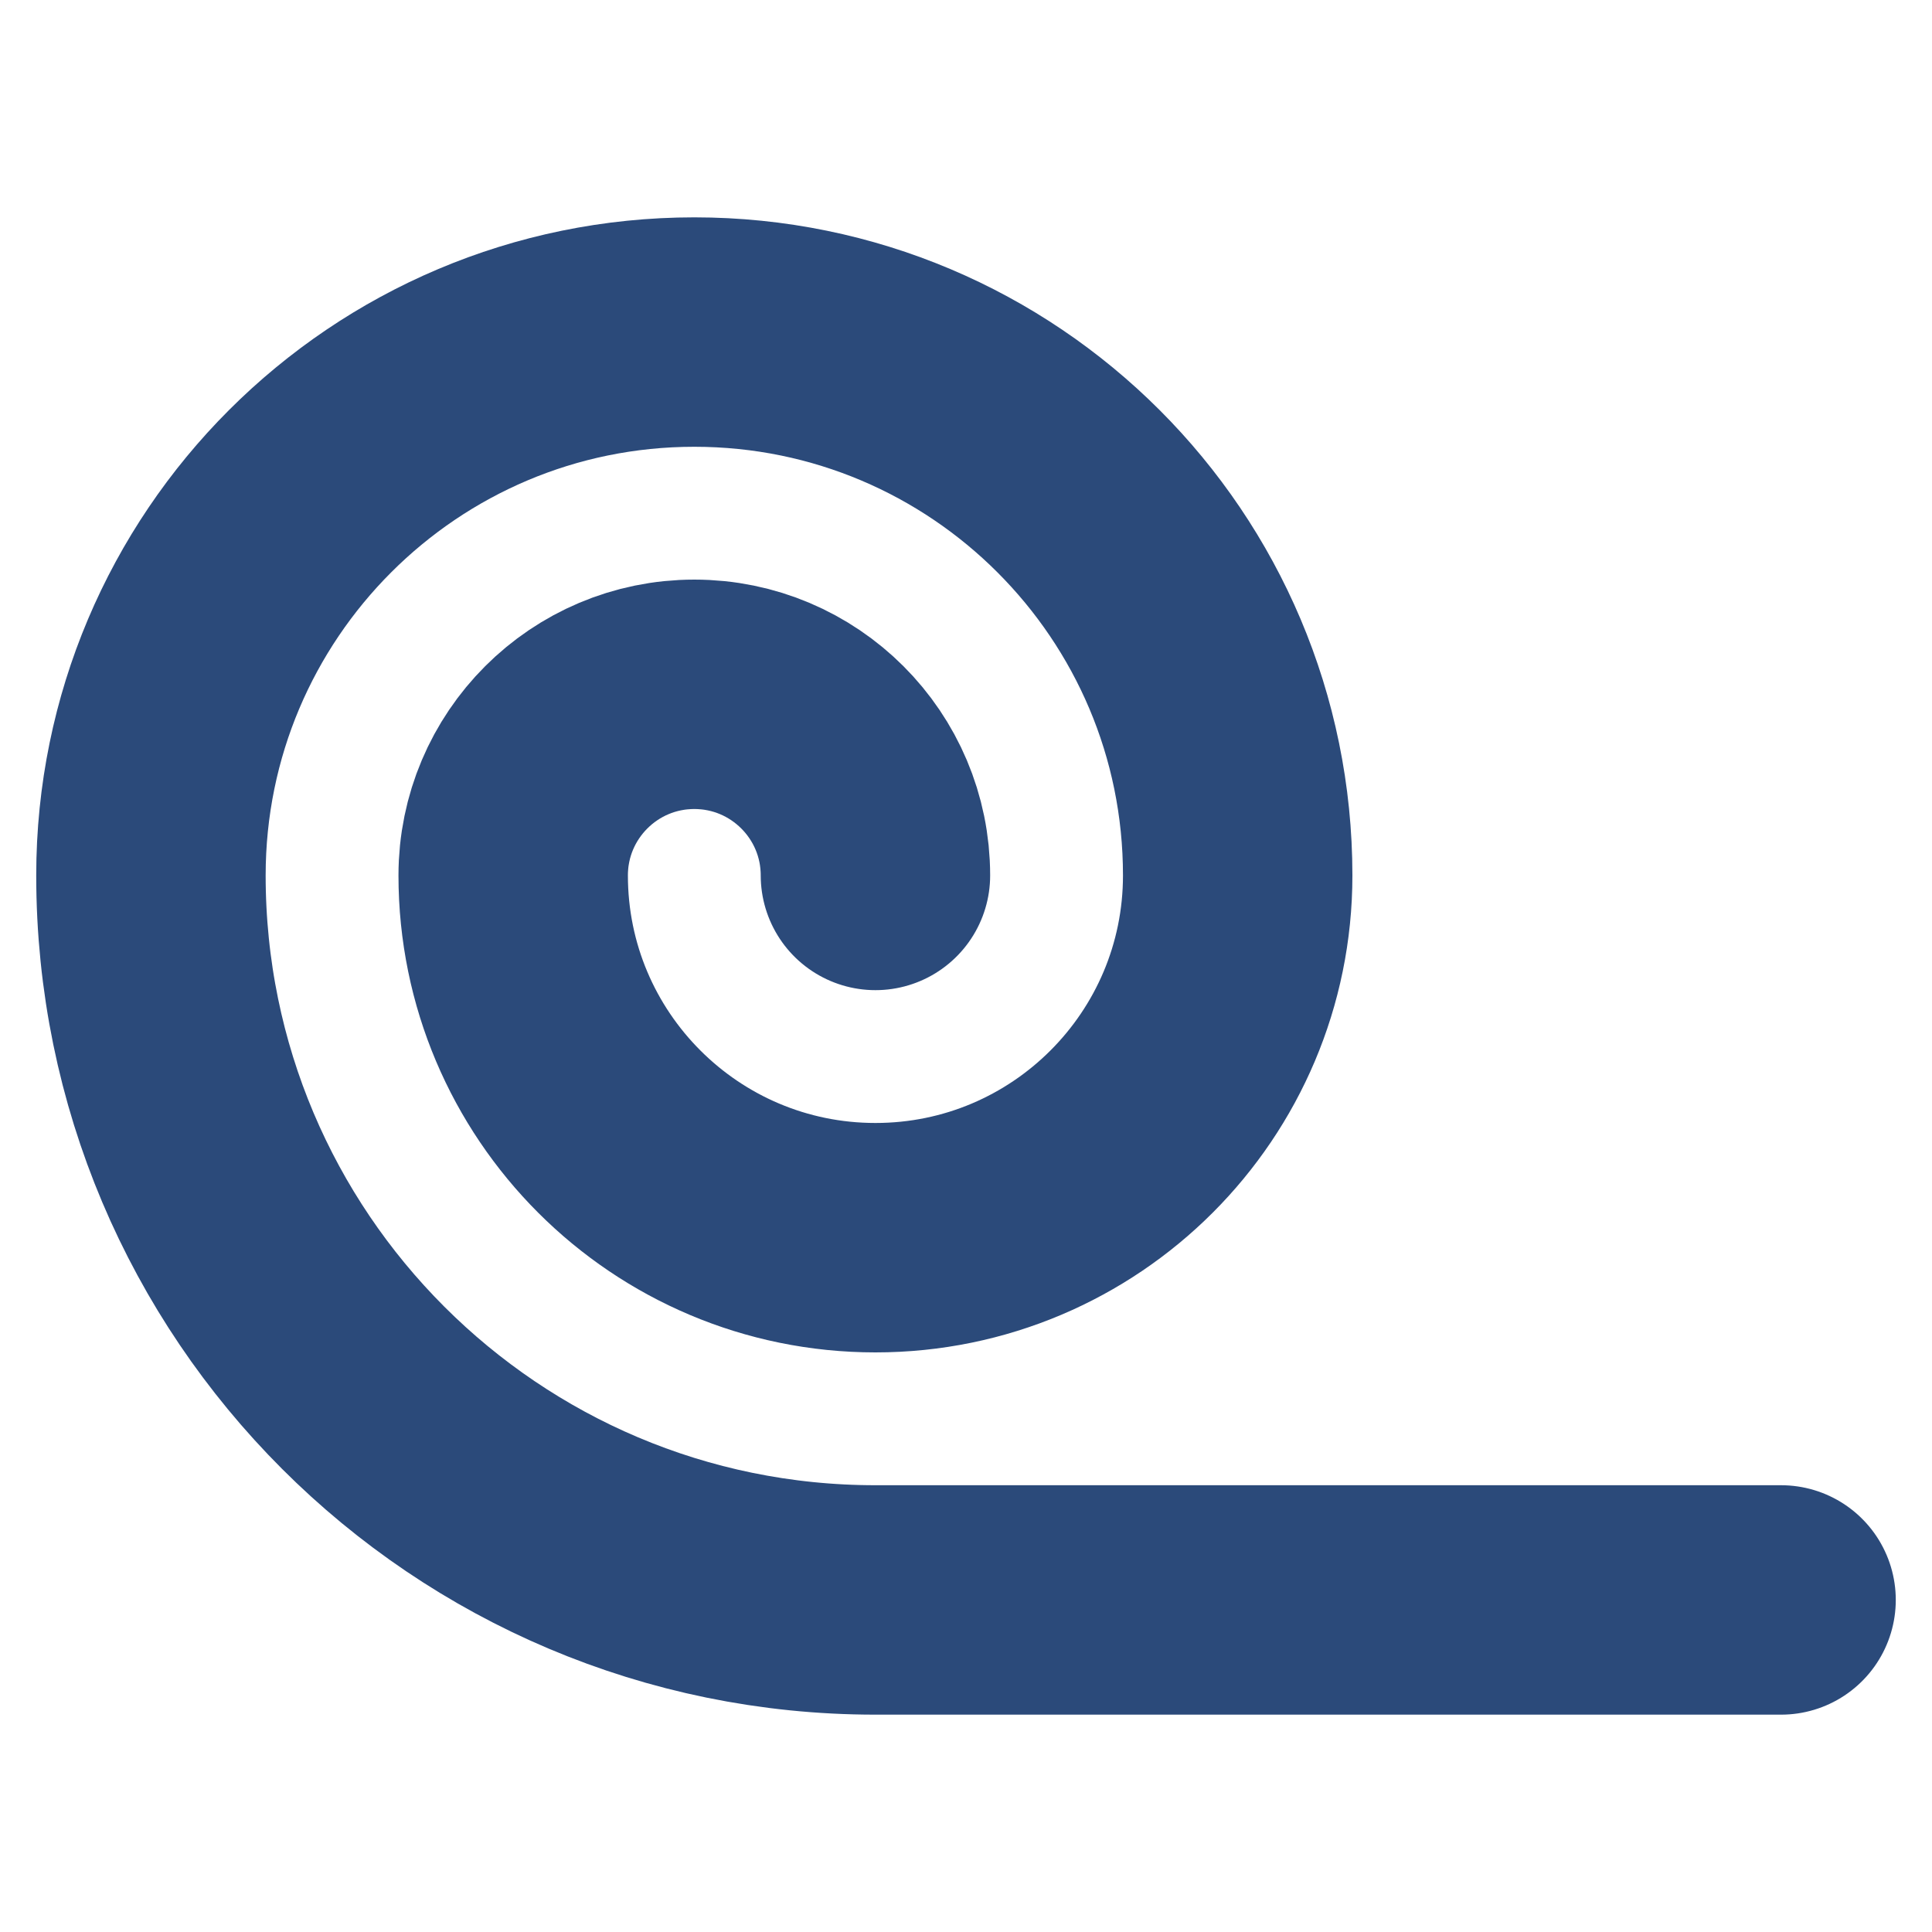
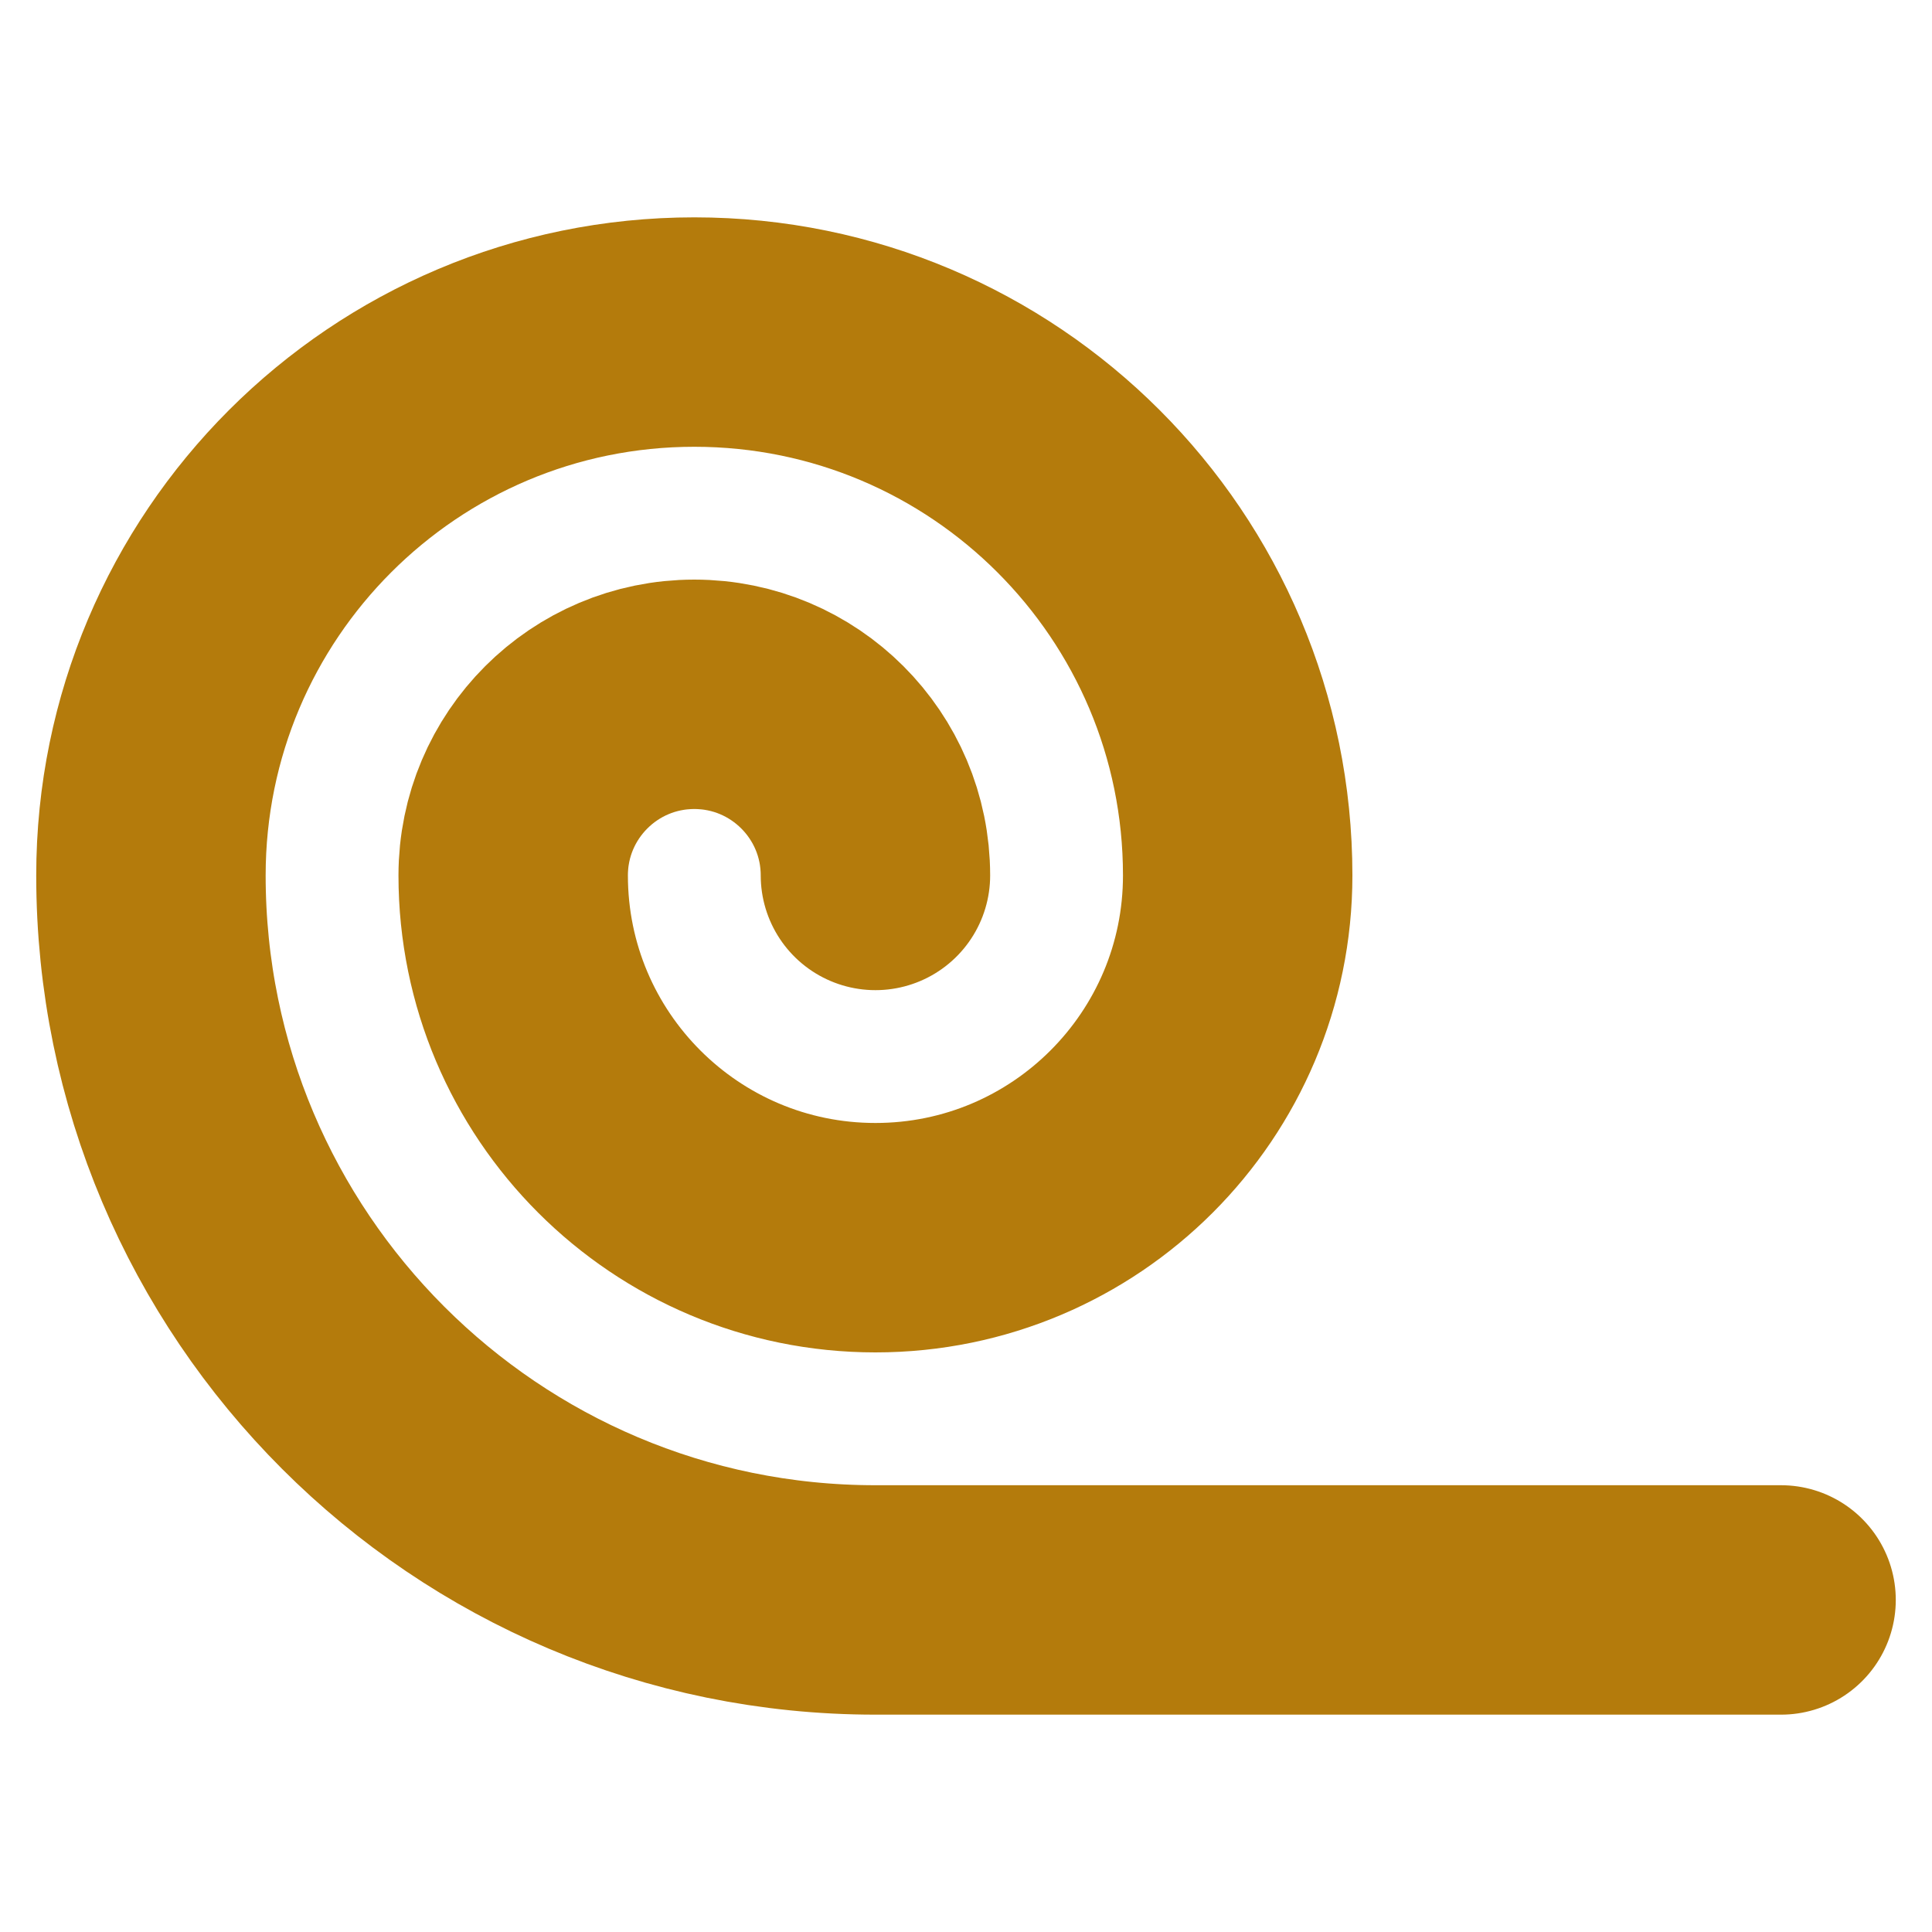
<svg xmlns="http://www.w3.org/2000/svg" viewBox="6.25 4.75 16 16">
-   <style>path{stroke:#2b4a7a}@media(prefers-color-scheme:dark){path{stroke:#9db9e4}}</style>
+   <style>path{stroke:#b47b0c}@media(prefers-color-scheme:dark){path{stroke:#e3b450}}</style>
  <path d="M13.5 12a1.5 1.5 0 0 0-3 0a3 3 0 0 0 6 0a4.5 4.5 0 0 0-9 0a6 6 0 0 0 6 6H21" fill="none" stroke-width="1.9" stroke-linecap="round" />
</svg>
